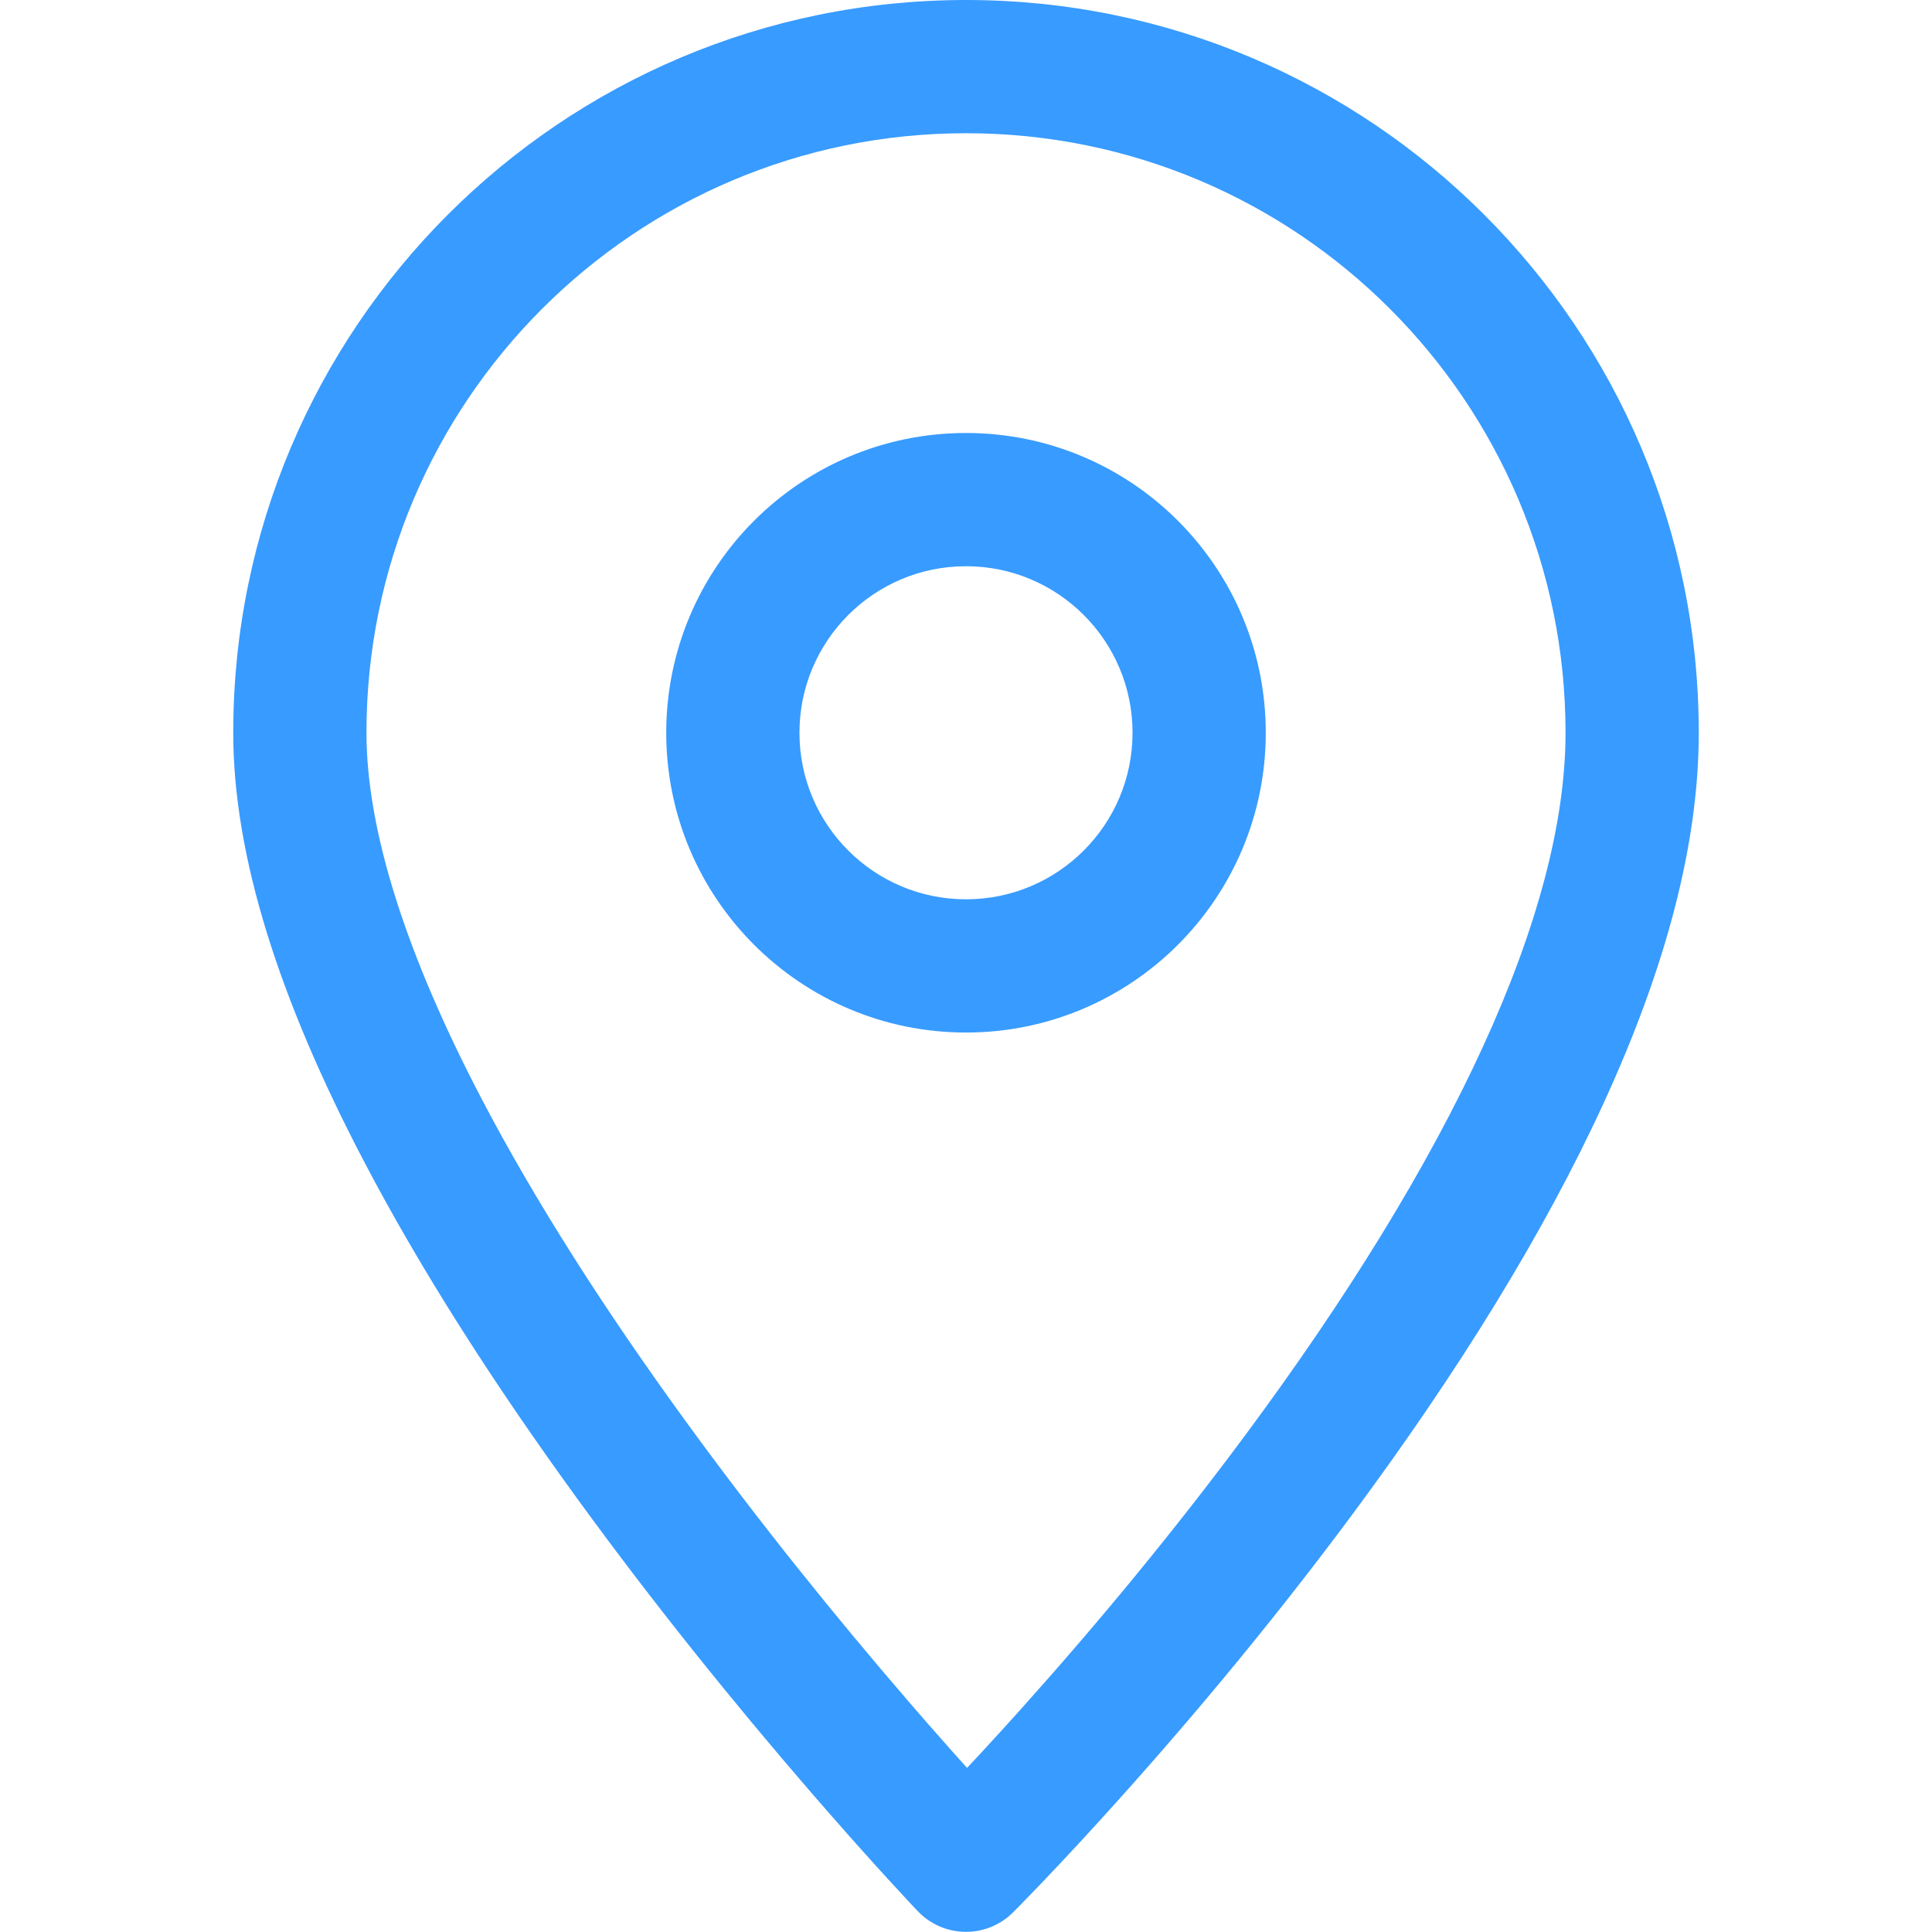
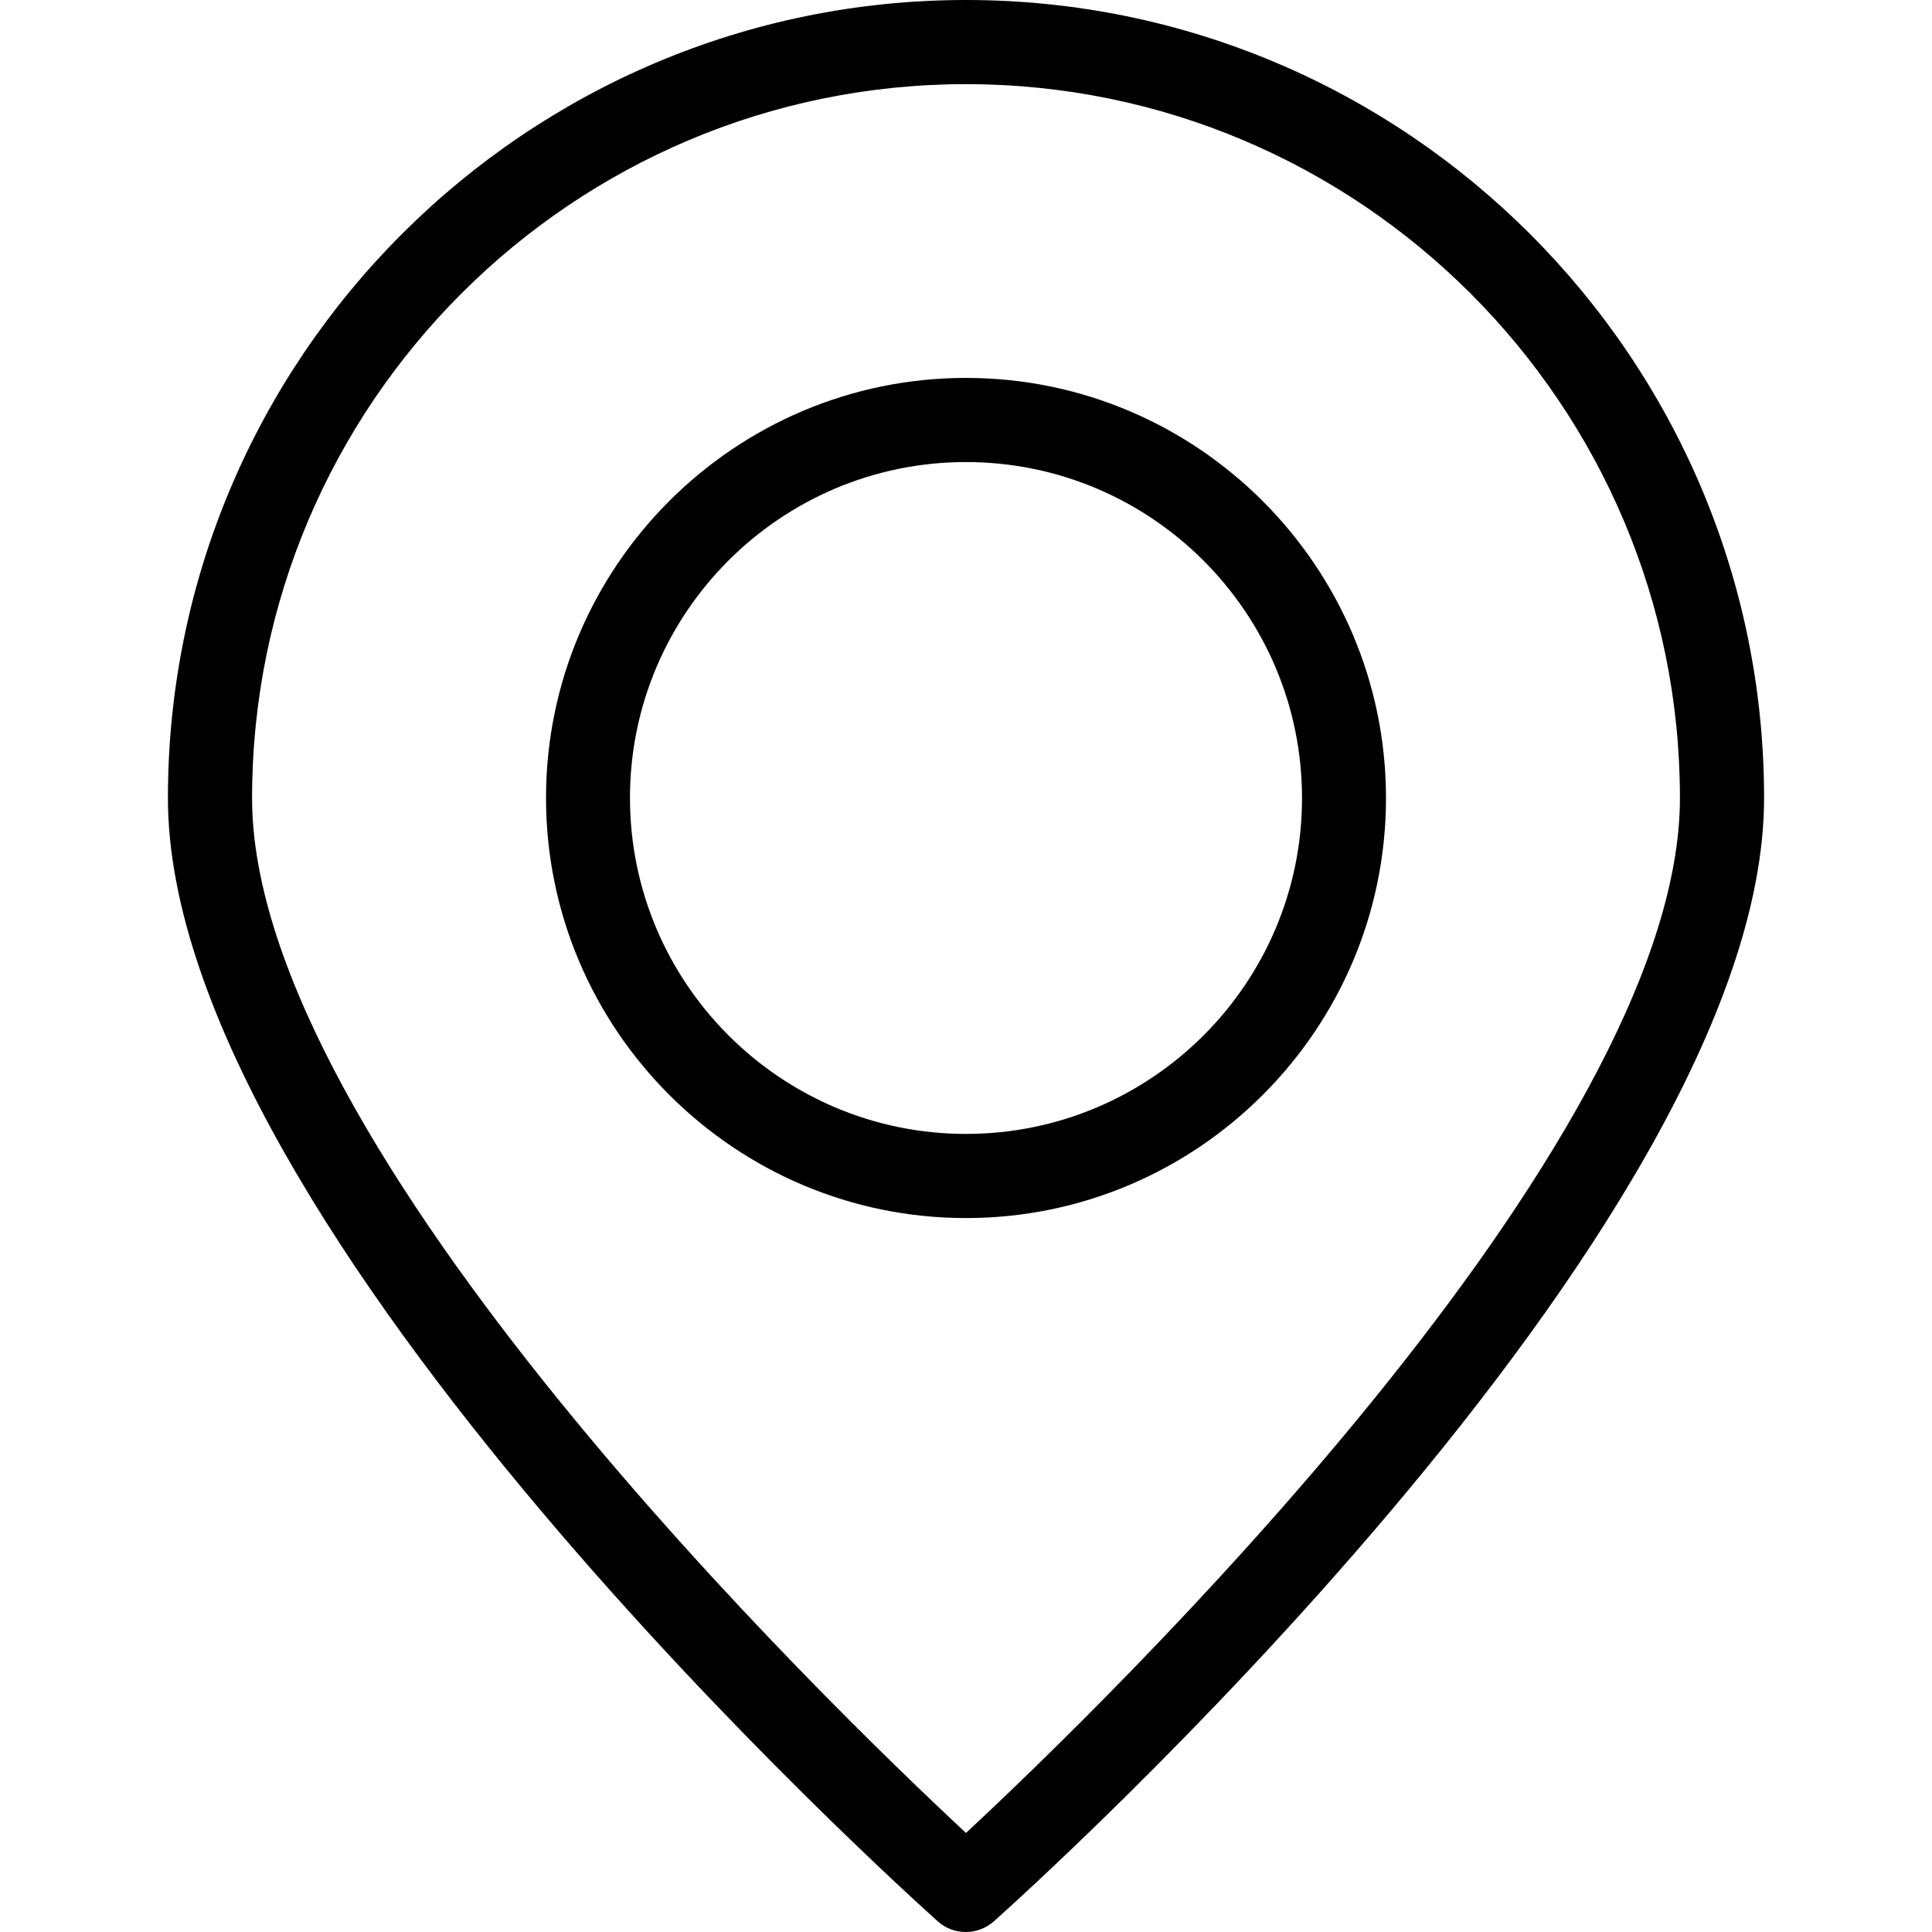
- <svg xmlns="http://www.w3.org/2000/svg" t="1732787121413" class="icon" viewBox="0 0 1024 1024" version="1.1" p-id="4288" width="200" height="200">
-   <path d="M541.191 1009.293C544.528 1005.885 548.384 1001.899 552.714 997.361 565.025 984.46 578.718 969.689 593.45 953.267 635.515 906.375 677.575 855.548 716.9 802.505 772.694 727.246 818.337 653.733 850.311 583.915 882.792 512.99 900.381 447.548 900.381 388.381 900.381 173.884 726.497 0 512 0 297.503 0 123.619 173.884 123.619 388.381 123.619 453.915 148.112 529.897 192.639 615.024 222.801 672.69 261.564 733.327 306.917 795.636 346.164 849.555 388.144 901.753 430.125 950.302 444.825 967.301 458.486 982.642 470.765 996.079 475.081 1000.802 478.922 1004.956 482.245 1008.51 484.268 1010.674 485.687 1012.175 486.459 1012.984 500.134 1027.311 522.917 1027.59 536.938 1013.601 537.722 1012.818 539.155 1011.373 541.191 1009.293ZM537.541 964.228C536.934 963.592 535.68 962.266 533.824 960.281 530.683 956.921 527.024 952.965 522.893 948.444 511.036 935.469 497.803 920.608 483.539 904.113 442.769 856.965 401.997 806.27 364.009 754.08 320.554 694.378 283.599 636.569 255.211 582.296 215.494 506.362 194.234 440.411 194.234 388.381 194.234 212.884 336.502 70.615 512 70.615 687.498 70.615 829.766 212.884 829.766 388.381 829.766 436.04 814.709 492.06 786.108 554.513 756.433 619.311 713.27 688.831 660.174 760.45 622.263 811.586 581.573 860.757 540.885 906.114 526.654 921.978 513.453 936.219 501.628 948.61 497.511 952.924 493.867 956.692 490.739 959.886 488.897 961.767 487.657 963.019 487.062 963.612L537.541 964.228ZM670.883 388.381C670.883 300.632 599.749 229.498 512 229.498 424.251 229.498 353.117 300.632 353.117 388.381 353.117 476.13 424.251 547.264 512 547.264 599.749 547.264 670.883 476.13 670.883 388.381ZM423.732 388.381C423.732 339.632 463.251 300.113 512 300.113 560.749 300.113 600.268 339.632 600.268 388.381 600.268 437.13 560.749 476.649 512 476.649 463.251 476.649 423.732 437.13 423.732 388.381Z" fill="#389BFF" p-id="4289" />
+ <svg xmlns="http://www.w3.org/2000/svg" t="1732845294666" class="icon" viewBox="0 0 1024 1024" version="1.1" p-id="2394" width="200" height="200">
+   <path d="M512 0C278.8 0 89 189.7 89 423c0 228.6 391.5 580.5 408.1 595.4 4.2 3.8 9.5 5.6 14.8 5.6s10.6-1.9 14.8-5.6C543.5 1003.5 935 651.6 935 423 935 189.7 745.2 0 512 0z m0 971.5C440.3 904.8 133.6 608.4 133.6 423c0-208.7 169.8-378.4 378.4-378.4S890.4 214.3 890.4 423c0 185.3-306.7 481.8-378.4 548.5z" fill="" p-id="2395" />
+   <path d="M512 200.3c-122.7 0-222.6 99.9-222.6 222.6S389.3 645.6 512 645.6 734.6 545.7 734.6 423 634.7 200.3 512 200.3z m0 400.7c-98.2 0-178.1-79.9-178.1-178.1s79.9-178 178.1-178S690.1 324.8 690.1 423 610.2 601 512 601z" fill="" p-id="2396" />
</svg>
